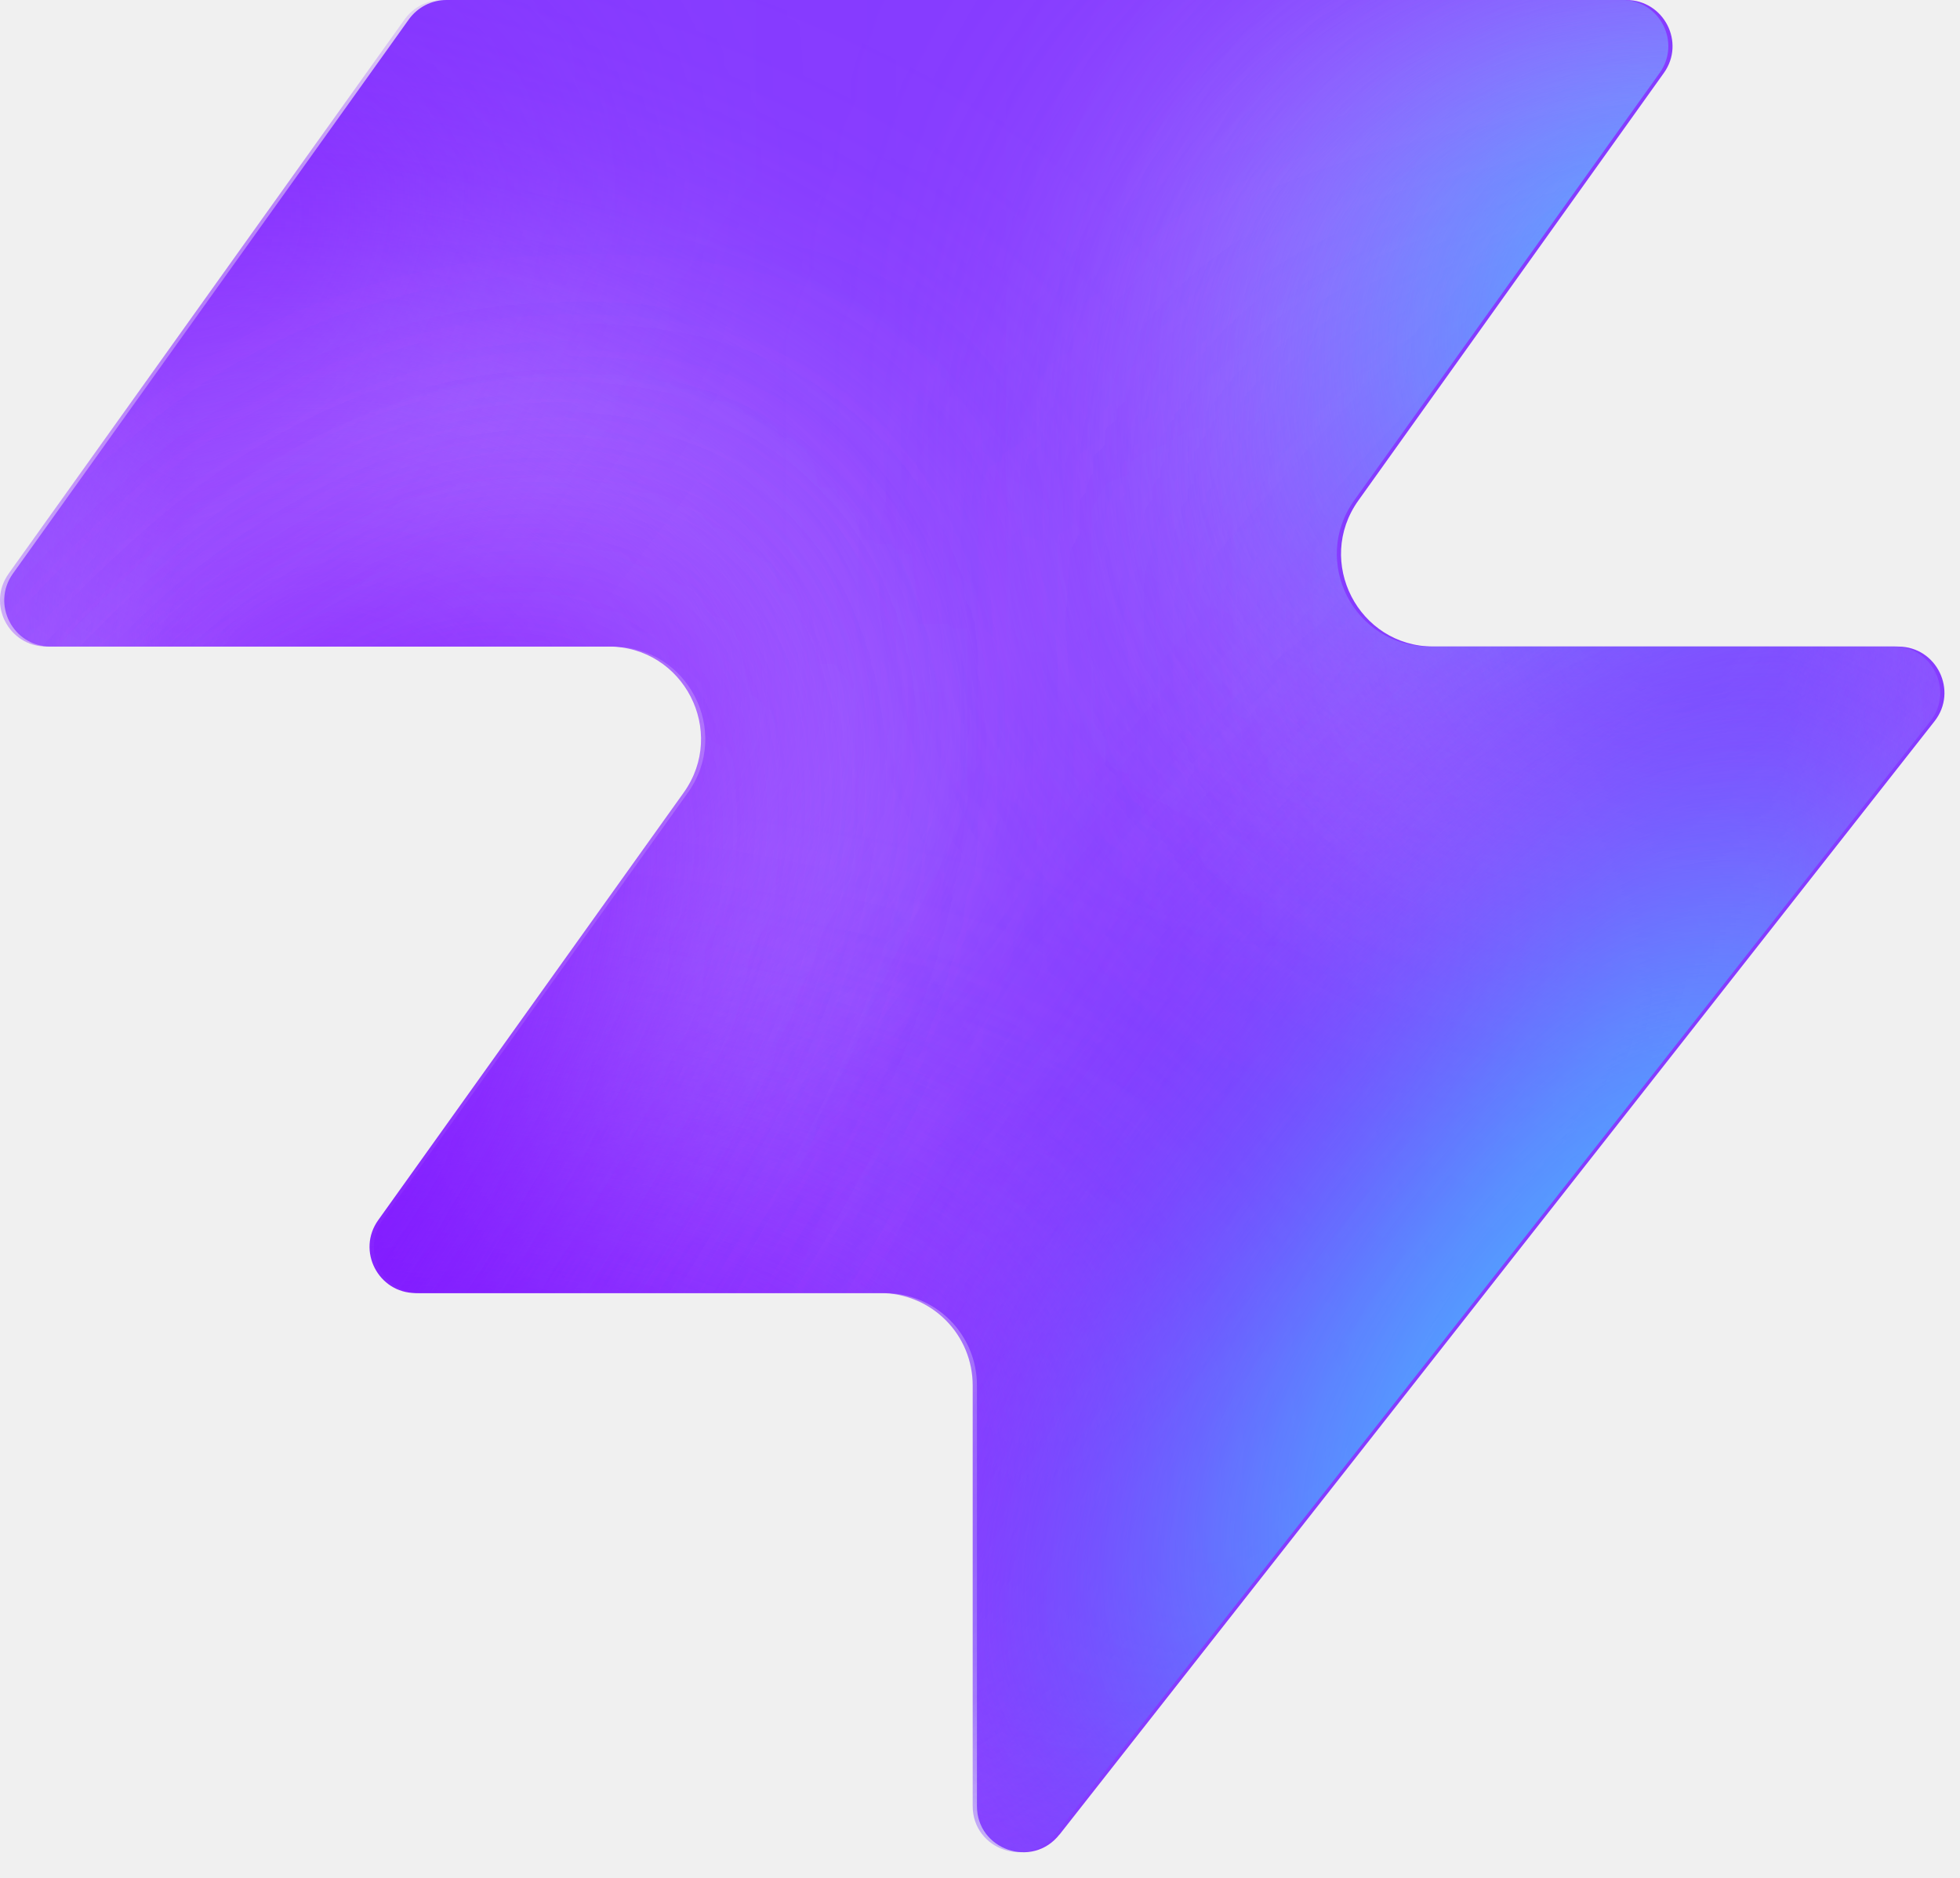
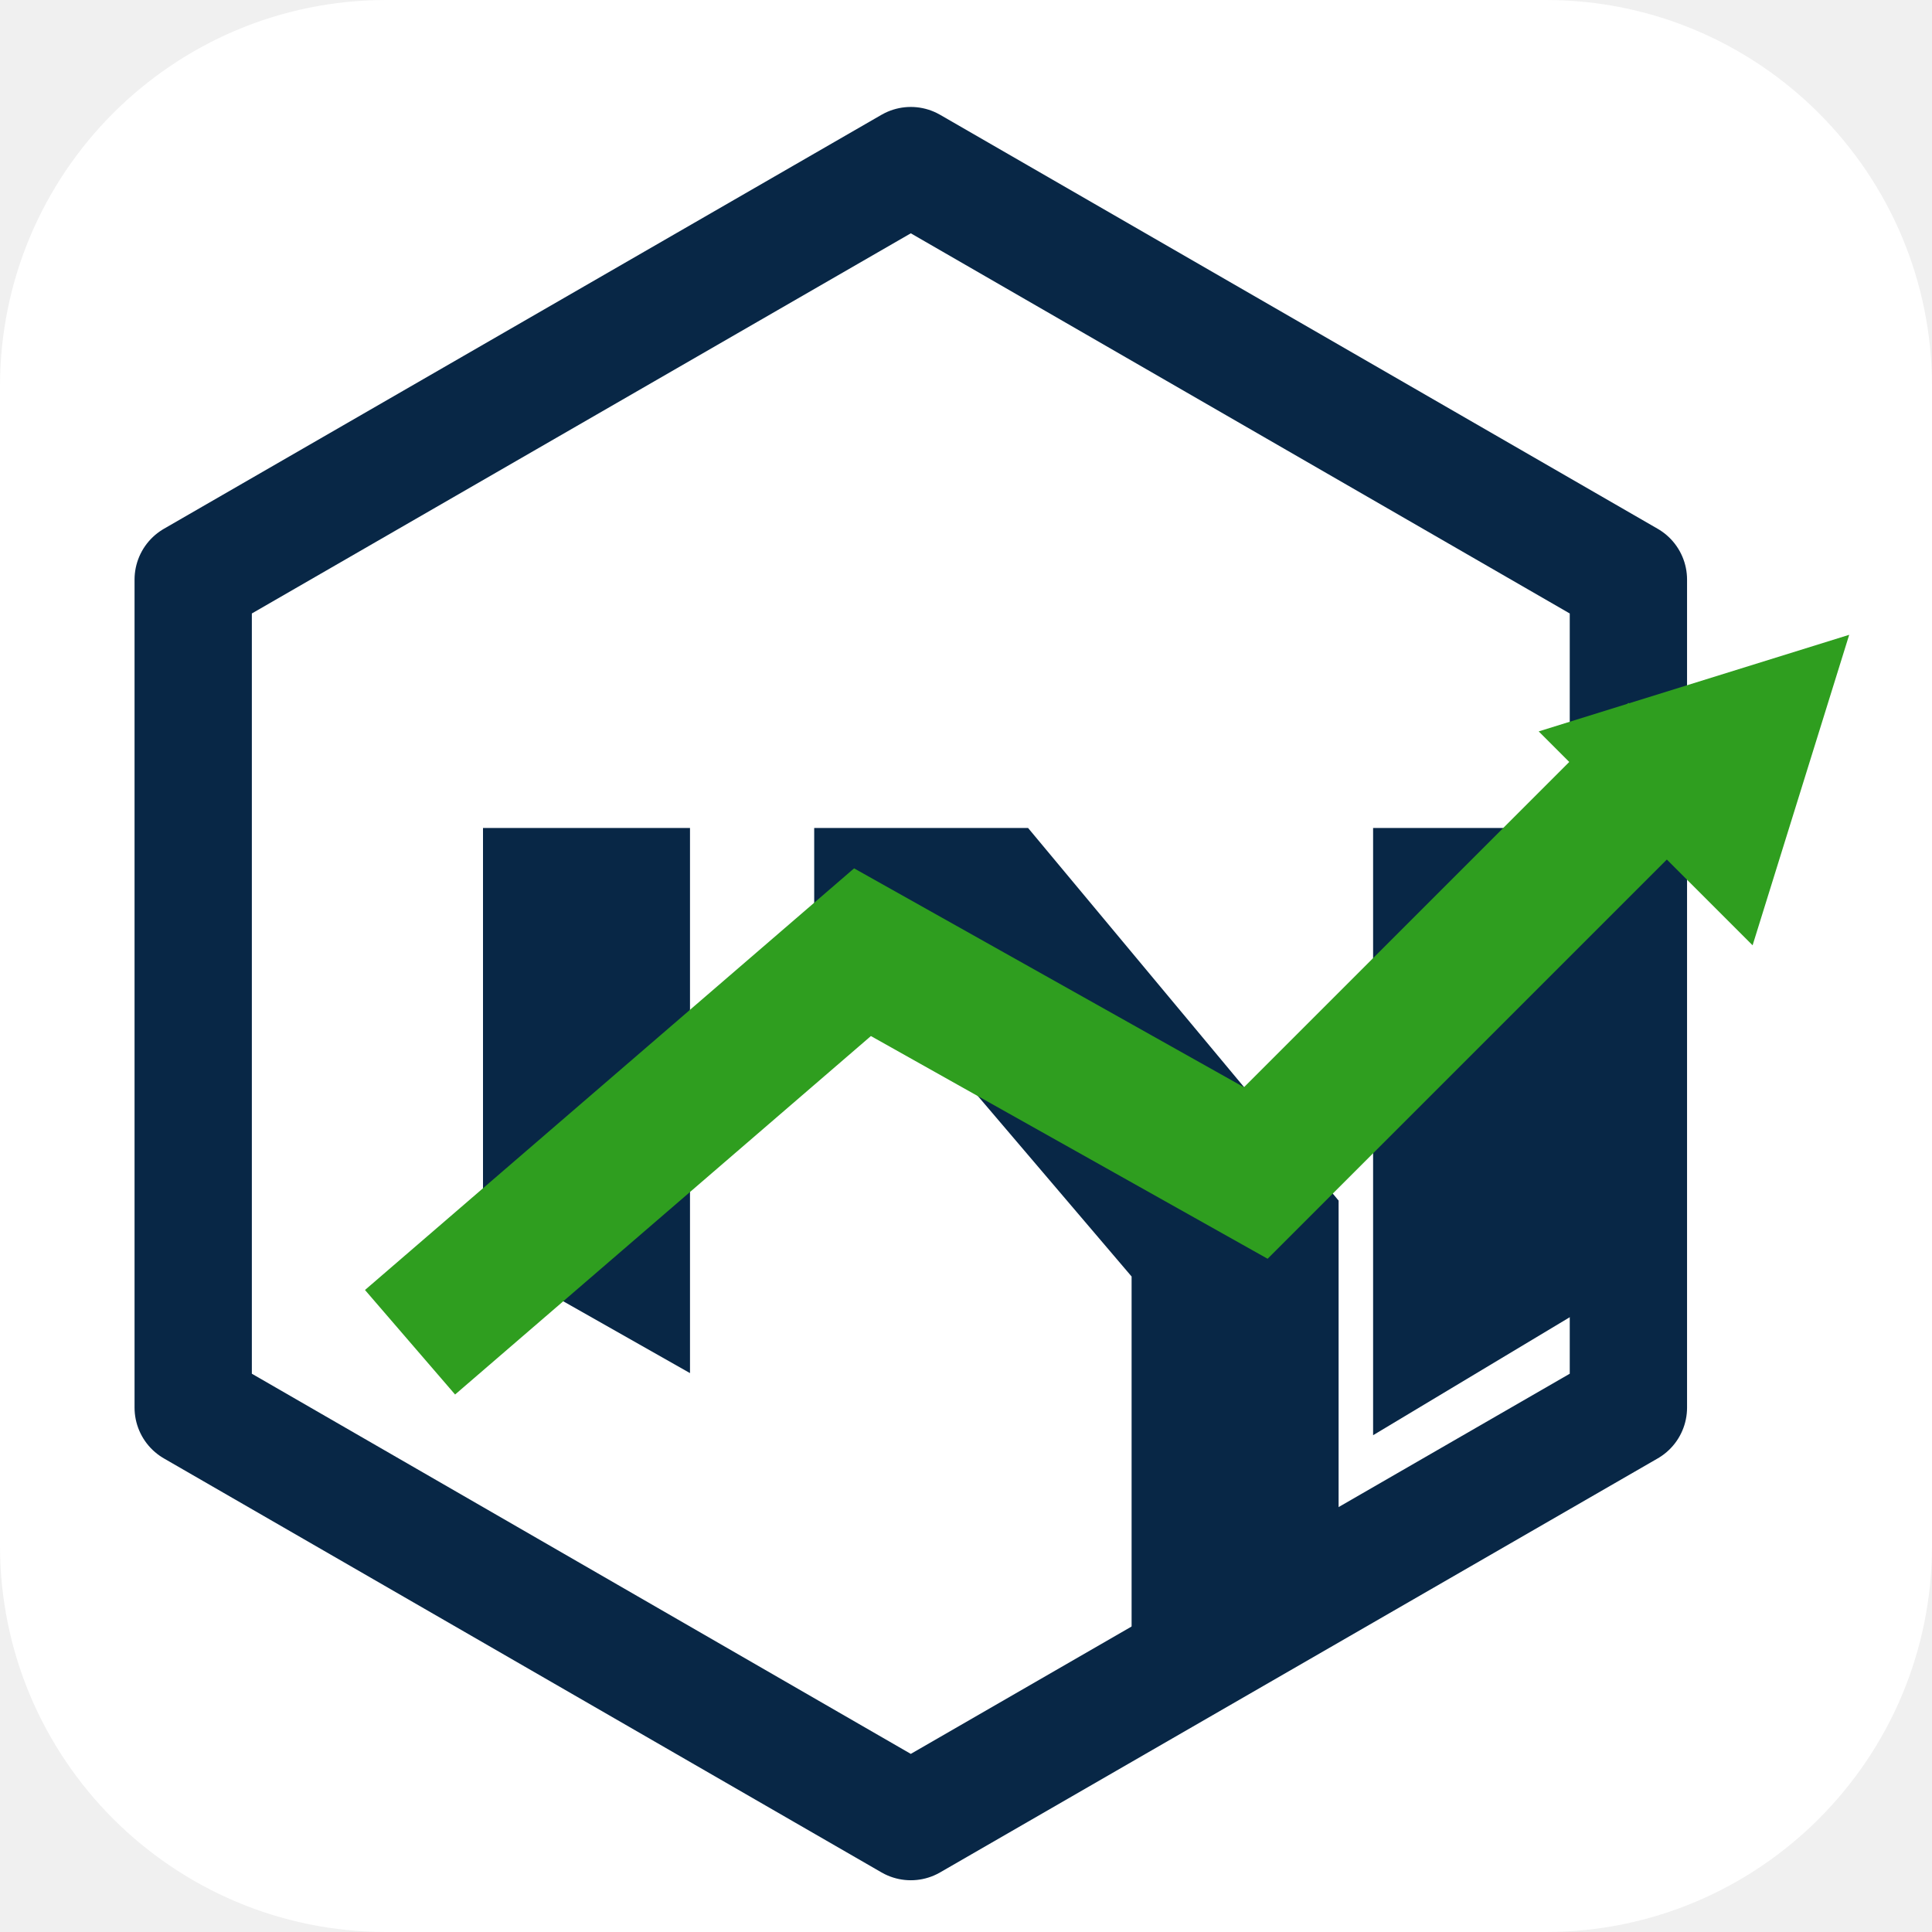
- <svg xmlns="http://www.w3.org/2000/svg" width="48" height="46" fill="none" viewBox="0 0 48 46">
-   <path fill="#863bff" d="M25.946 44.938c-.664.845-2.021.375-2.021-.698V33.937a2.26 2.26 0 0 0-2.262-2.262H10.287c-.92 0-1.456-1.04-.92-1.788l7.48-10.471c1.07-1.497 0-3.578-1.842-3.578H1.237c-.92 0-1.456-1.04-.92-1.788L10.013.474c.214-.297.556-.474.92-.474h28.894c.92 0 1.456 1.04.92 1.788l-7.48 10.471c-1.07 1.498 0 3.579 1.842 3.579h11.377c.943 0 1.473 1.088.89 1.83L25.947 44.94z" style="fill:#863bff;fill:color(display-p3 .525 .23 1);fill-opacity:1" />
-   <mask id="a" width="48" height="46" x="0" y="0" maskUnits="userSpaceOnUse" style="mask-type:alpha">
-     <path fill="#000" d="M25.842 44.938c-.664.844-2.021.375-2.021-.698V33.937a2.26 2.26 0 0 0-2.262-2.262H10.183c-.92 0-1.456-1.04-.92-1.788l7.48-10.471c1.07-1.498 0-3.579-1.842-3.579H1.133c-.92 0-1.456-1.04-.92-1.787L9.91.473c.214-.297.556-.474.92-.474h28.894c.92 0 1.456 1.04.92 1.788l-7.48 10.471c-1.07 1.498 0 3.578 1.842 3.578h11.377c.943 0 1.473 1.088.89 1.832L25.843 44.94z" style="fill:#000;fill-opacity:1" />
-   </mask>
-   <g mask="url(#a)">
-     <g filter="url(#b)">
-       <ellipse cx="5.508" cy="14.704" fill="#ede6ff" rx="5.508" ry="14.704" style="fill:#ede6ff;fill:color(display-p3 .927 .903 1);fill-opacity:1" transform="matrix(.00324 1 1 -.00324 -4.47 31.516)" />
-     </g>
-     <g filter="url(#c)">
-       <ellipse cx="10.399" cy="29.851" fill="#ede6ff" rx="10.399" ry="29.851" style="fill:#ede6ff;fill:color(display-p3 .927 .903 1);fill-opacity:1" transform="matrix(.00324 1 1 -.00324 -39.328 7.883)" />
-     </g>
-     <g filter="url(#d)">
-       <ellipse cx="5.508" cy="30.487" fill="#7e14ff" rx="5.508" ry="30.487" style="fill:#7e14ff;fill:color(display-p3 .492 .077 1);fill-opacity:1" transform="rotate(89.814 -25.913 -14.639)scale(1 -1)" />
-     </g>
-     <g filter="url(#e)">
-       <ellipse cx="5.508" cy="30.599" fill="#7e14ff" rx="5.508" ry="30.599" style="fill:#7e14ff;fill:color(display-p3 .492 .077 1);fill-opacity:1" transform="rotate(89.814 -32.644 -3.334)scale(1 -1)" />
-     </g>
-     <g filter="url(#f)">
-       <ellipse cx="5.508" cy="30.599" fill="#7e14ff" rx="5.508" ry="30.599" style="fill:#7e14ff;fill:color(display-p3 .492 .077 1);fill-opacity:1" transform="matrix(.00324 1 1 -.00324 -34.34 30.47)" />
-     </g>
-     <g filter="url(#g)">
-       <ellipse cx="14.072" cy="22.078" fill="#ede6ff" rx="14.072" ry="22.078" style="fill:#ede6ff;fill:color(display-p3 .927 .903 1);fill-opacity:1" transform="rotate(93.35 24.506 48.493)scale(-1 1)" />
-     </g>
-     <g filter="url(#h)">
-       <ellipse cx="3.47" cy="21.501" fill="#7e14ff" rx="3.47" ry="21.501" style="fill:#7e14ff;fill:color(display-p3 .492 .077 1);fill-opacity:1" transform="rotate(89.009 28.708 47.59)scale(-1 1)" />
-     </g>
-     <g filter="url(#i)">
-       <ellipse cx="3.47" cy="21.501" fill="#7e14ff" rx="3.47" ry="21.501" style="fill:#7e14ff;fill:color(display-p3 .492 .077 1);fill-opacity:1" transform="rotate(89.009 28.708 47.59)scale(-1 1)" />
-     </g>
-     <g filter="url(#j)">
-       <ellipse cx=".387" cy="8.972" fill="#7e14ff" rx="4.407" ry="29.108" style="fill:#7e14ff;fill:color(display-p3 .492 .077 1);fill-opacity:1" transform="rotate(39.51 .387 8.972)" />
-     </g>
-     <g filter="url(#k)">
-       <ellipse cx="47.523" cy="-6.092" fill="#7e14ff" rx="4.407" ry="29.108" style="fill:#7e14ff;fill:color(display-p3 .492 .077 1);fill-opacity:1" transform="rotate(37.892 47.523 -6.092)" />
-     </g>
-     <g filter="url(#l)">
-       <ellipse cx="41.412" cy="6.333" fill="#47bfff" rx="5.971" ry="9.665" style="fill:#47bfff;fill:color(display-p3 .28 .748 1);fill-opacity:1" transform="rotate(37.892 41.412 6.333)" />
-     </g>
-     <g filter="url(#m)">
-       <ellipse cx="-1.879" cy="38.332" fill="#7e14ff" rx="4.407" ry="29.108" style="fill:#7e14ff;fill:color(display-p3 .492 .077 1);fill-opacity:1" transform="rotate(37.892 -1.88 38.332)" />
-     </g>
-     <g filter="url(#n)">
-       <ellipse cx="-1.879" cy="38.332" fill="#7e14ff" rx="4.407" ry="29.108" style="fill:#7e14ff;fill:color(display-p3 .492 .077 1);fill-opacity:1" transform="rotate(37.892 -1.88 38.332)" />
-     </g>
-     <g filter="url(#o)">
-       <ellipse cx="35.651" cy="29.907" fill="#7e14ff" rx="4.407" ry="29.108" style="fill:#7e14ff;fill:color(display-p3 .492 .077 1);fill-opacity:1" transform="rotate(37.892 35.651 29.907)" />
-     </g>
-     <g filter="url(#p)">
-       <ellipse cx="38.418" cy="32.4" fill="#47bfff" rx="5.971" ry="15.297" style="fill:#47bfff;fill:color(display-p3 .28 .748 1);fill-opacity:1" transform="rotate(37.892 38.418 32.4)" />
-     </g>
+ <svg xmlns="http://www.w3.org/2000/svg" viewBox="0 0 280 280">
+   <rect width="280" height="280" rx="56" fill="#FFFFFF" />
+   <g transform="translate(12 16)" shape-rendering="geometricPrecision">
+     <path d="M120 8 224 68v120l-104 60-104-60V68Z" fill="none" stroke="#082746" stroke-width="17" stroke-linejoin="round" />
+     <path d="M58 104h30v79l-30-17Z" fill="#082746" />
+     <path d="M106 104h31l45 54v52l-30 17v-58l-46-54Z" fill="#082746" />
+     <path d="M187 104h30v70l-30 18Z" fill="#082746" />
+     <path d="M55 172 113 122 170 154 224 100" fill="none" stroke="#2F9E1F" stroke-width="20" stroke-linecap="square" stroke-linejoin="miter" />
+     <path d="M211 90 256 76 242 121Z" fill="#2F9E1F" />
  </g>
-   <defs>
-     <filter id="b" width="60.045" height="41.654" x="-19.77" y="16.149" color-interpolation-filters="sRGB" filterUnits="userSpaceOnUse">
-       <feFlood flood-opacity="0" result="BackgroundImageFix" />
-       <feBlend in="SourceGraphic" in2="BackgroundImageFix" result="shape" />
-       <feGaussianBlur result="effect1_foregroundBlur_2002_17158" stdDeviation="7.659" />
-     </filter>
-     <filter id="c" width="90.34" height="51.437" x="-54.613" y="-7.533" color-interpolation-filters="sRGB" filterUnits="userSpaceOnUse">
-       <feFlood flood-opacity="0" result="BackgroundImageFix" />
-       <feBlend in="SourceGraphic" in2="BackgroundImageFix" result="shape" />
-       <feGaussianBlur result="effect1_foregroundBlur_2002_17158" stdDeviation="7.659" />
-     </filter>
-     <filter id="d" width="79.355" height="29.4" x="-49.64" y="2.03" color-interpolation-filters="sRGB" filterUnits="userSpaceOnUse">
-       <feFlood flood-opacity="0" result="BackgroundImageFix" />
-       <feBlend in="SourceGraphic" in2="BackgroundImageFix" result="shape" />
-       <feGaussianBlur result="effect1_foregroundBlur_2002_17158" stdDeviation="4.596" />
-     </filter>
-     <filter id="e" width="79.579" height="29.4" x="-45.045" y="20.029" color-interpolation-filters="sRGB" filterUnits="userSpaceOnUse">
-       <feFlood flood-opacity="0" result="BackgroundImageFix" />
-       <feBlend in="SourceGraphic" in2="BackgroundImageFix" result="shape" />
-       <feGaussianBlur result="effect1_foregroundBlur_2002_17158" stdDeviation="4.596" />
-     </filter>
-     <filter id="f" width="79.579" height="29.4" x="-43.513" y="21.178" color-interpolation-filters="sRGB" filterUnits="userSpaceOnUse">
-       <feFlood flood-opacity="0" result="BackgroundImageFix" />
-       <feBlend in="SourceGraphic" in2="BackgroundImageFix" result="shape" />
-       <feGaussianBlur result="effect1_foregroundBlur_2002_17158" stdDeviation="4.596" />
-     </filter>
-     <filter id="g" width="74.749" height="58.852" x="15.756" y="-17.901" color-interpolation-filters="sRGB" filterUnits="userSpaceOnUse">
-       <feFlood flood-opacity="0" result="BackgroundImageFix" />
-       <feBlend in="SourceGraphic" in2="BackgroundImageFix" result="shape" />
-       <feGaussianBlur result="effect1_foregroundBlur_2002_17158" stdDeviation="7.659" />
-     </filter>
-     <filter id="h" width="61.377" height="25.362" x="23.548" y="2.284" color-interpolation-filters="sRGB" filterUnits="userSpaceOnUse">
-       <feFlood flood-opacity="0" result="BackgroundImageFix" />
-       <feBlend in="SourceGraphic" in2="BackgroundImageFix" result="shape" />
-       <feGaussianBlur result="effect1_foregroundBlur_2002_17158" stdDeviation="4.596" />
-     </filter>
-     <filter id="i" width="61.377" height="25.362" x="23.548" y="2.284" color-interpolation-filters="sRGB" filterUnits="userSpaceOnUse">
-       <feFlood flood-opacity="0" result="BackgroundImageFix" />
-       <feBlend in="SourceGraphic" in2="BackgroundImageFix" result="shape" />
-       <feGaussianBlur result="effect1_foregroundBlur_2002_17158" stdDeviation="4.596" />
-     </filter>
-     <filter id="j" width="56.045" height="63.649" x="-27.636" y="-22.853" color-interpolation-filters="sRGB" filterUnits="userSpaceOnUse">
-       <feFlood flood-opacity="0" result="BackgroundImageFix" />
-       <feBlend in="SourceGraphic" in2="BackgroundImageFix" result="shape" />
-       <feGaussianBlur result="effect1_foregroundBlur_2002_17158" stdDeviation="4.596" />
-     </filter>
-     <filter id="k" width="54.814" height="64.646" x="20.116" y="-38.415" color-interpolation-filters="sRGB" filterUnits="userSpaceOnUse">
-       <feFlood flood-opacity="0" result="BackgroundImageFix" />
-       <feBlend in="SourceGraphic" in2="BackgroundImageFix" result="shape" />
-       <feGaussianBlur result="effect1_foregroundBlur_2002_17158" stdDeviation="4.596" />
-     </filter>
-     <filter id="l" width="33.541" height="35.313" x="24.641" y="-11.323" color-interpolation-filters="sRGB" filterUnits="userSpaceOnUse">
-       <feFlood flood-opacity="0" result="BackgroundImageFix" />
-       <feBlend in="SourceGraphic" in2="BackgroundImageFix" result="shape" />
-       <feGaussianBlur result="effect1_foregroundBlur_2002_17158" stdDeviation="4.596" />
-     </filter>
-     <filter id="m" width="54.814" height="64.646" x="-29.286" y="6.009" color-interpolation-filters="sRGB" filterUnits="userSpaceOnUse">
-       <feFlood flood-opacity="0" result="BackgroundImageFix" />
-       <feBlend in="SourceGraphic" in2="BackgroundImageFix" result="shape" />
-       <feGaussianBlur result="effect1_foregroundBlur_2002_17158" stdDeviation="4.596" />
-     </filter>
-     <filter id="n" width="54.814" height="64.646" x="-29.286" y="6.009" color-interpolation-filters="sRGB" filterUnits="userSpaceOnUse">
-       <feFlood flood-opacity="0" result="BackgroundImageFix" />
-       <feBlend in="SourceGraphic" in2="BackgroundImageFix" result="shape" />
-       <feGaussianBlur result="effect1_foregroundBlur_2002_17158" stdDeviation="4.596" />
-     </filter>
-     <filter id="o" width="54.814" height="64.646" x="8.244" y="-2.416" color-interpolation-filters="sRGB" filterUnits="userSpaceOnUse">
-       <feFlood flood-opacity="0" result="BackgroundImageFix" />
-       <feBlend in="SourceGraphic" in2="BackgroundImageFix" result="shape" />
-       <feGaussianBlur result="effect1_foregroundBlur_2002_17158" stdDeviation="4.596" />
-     </filter>
-     <filter id="p" width="39.409" height="43.623" x="18.713" y="10.588" color-interpolation-filters="sRGB" filterUnits="userSpaceOnUse">
-       <feFlood flood-opacity="0" result="BackgroundImageFix" />
-       <feBlend in="SourceGraphic" in2="BackgroundImageFix" result="shape" />
-       <feGaussianBlur result="effect1_foregroundBlur_2002_17158" stdDeviation="4.596" />
-     </filter>
-   </defs>
</svg>
